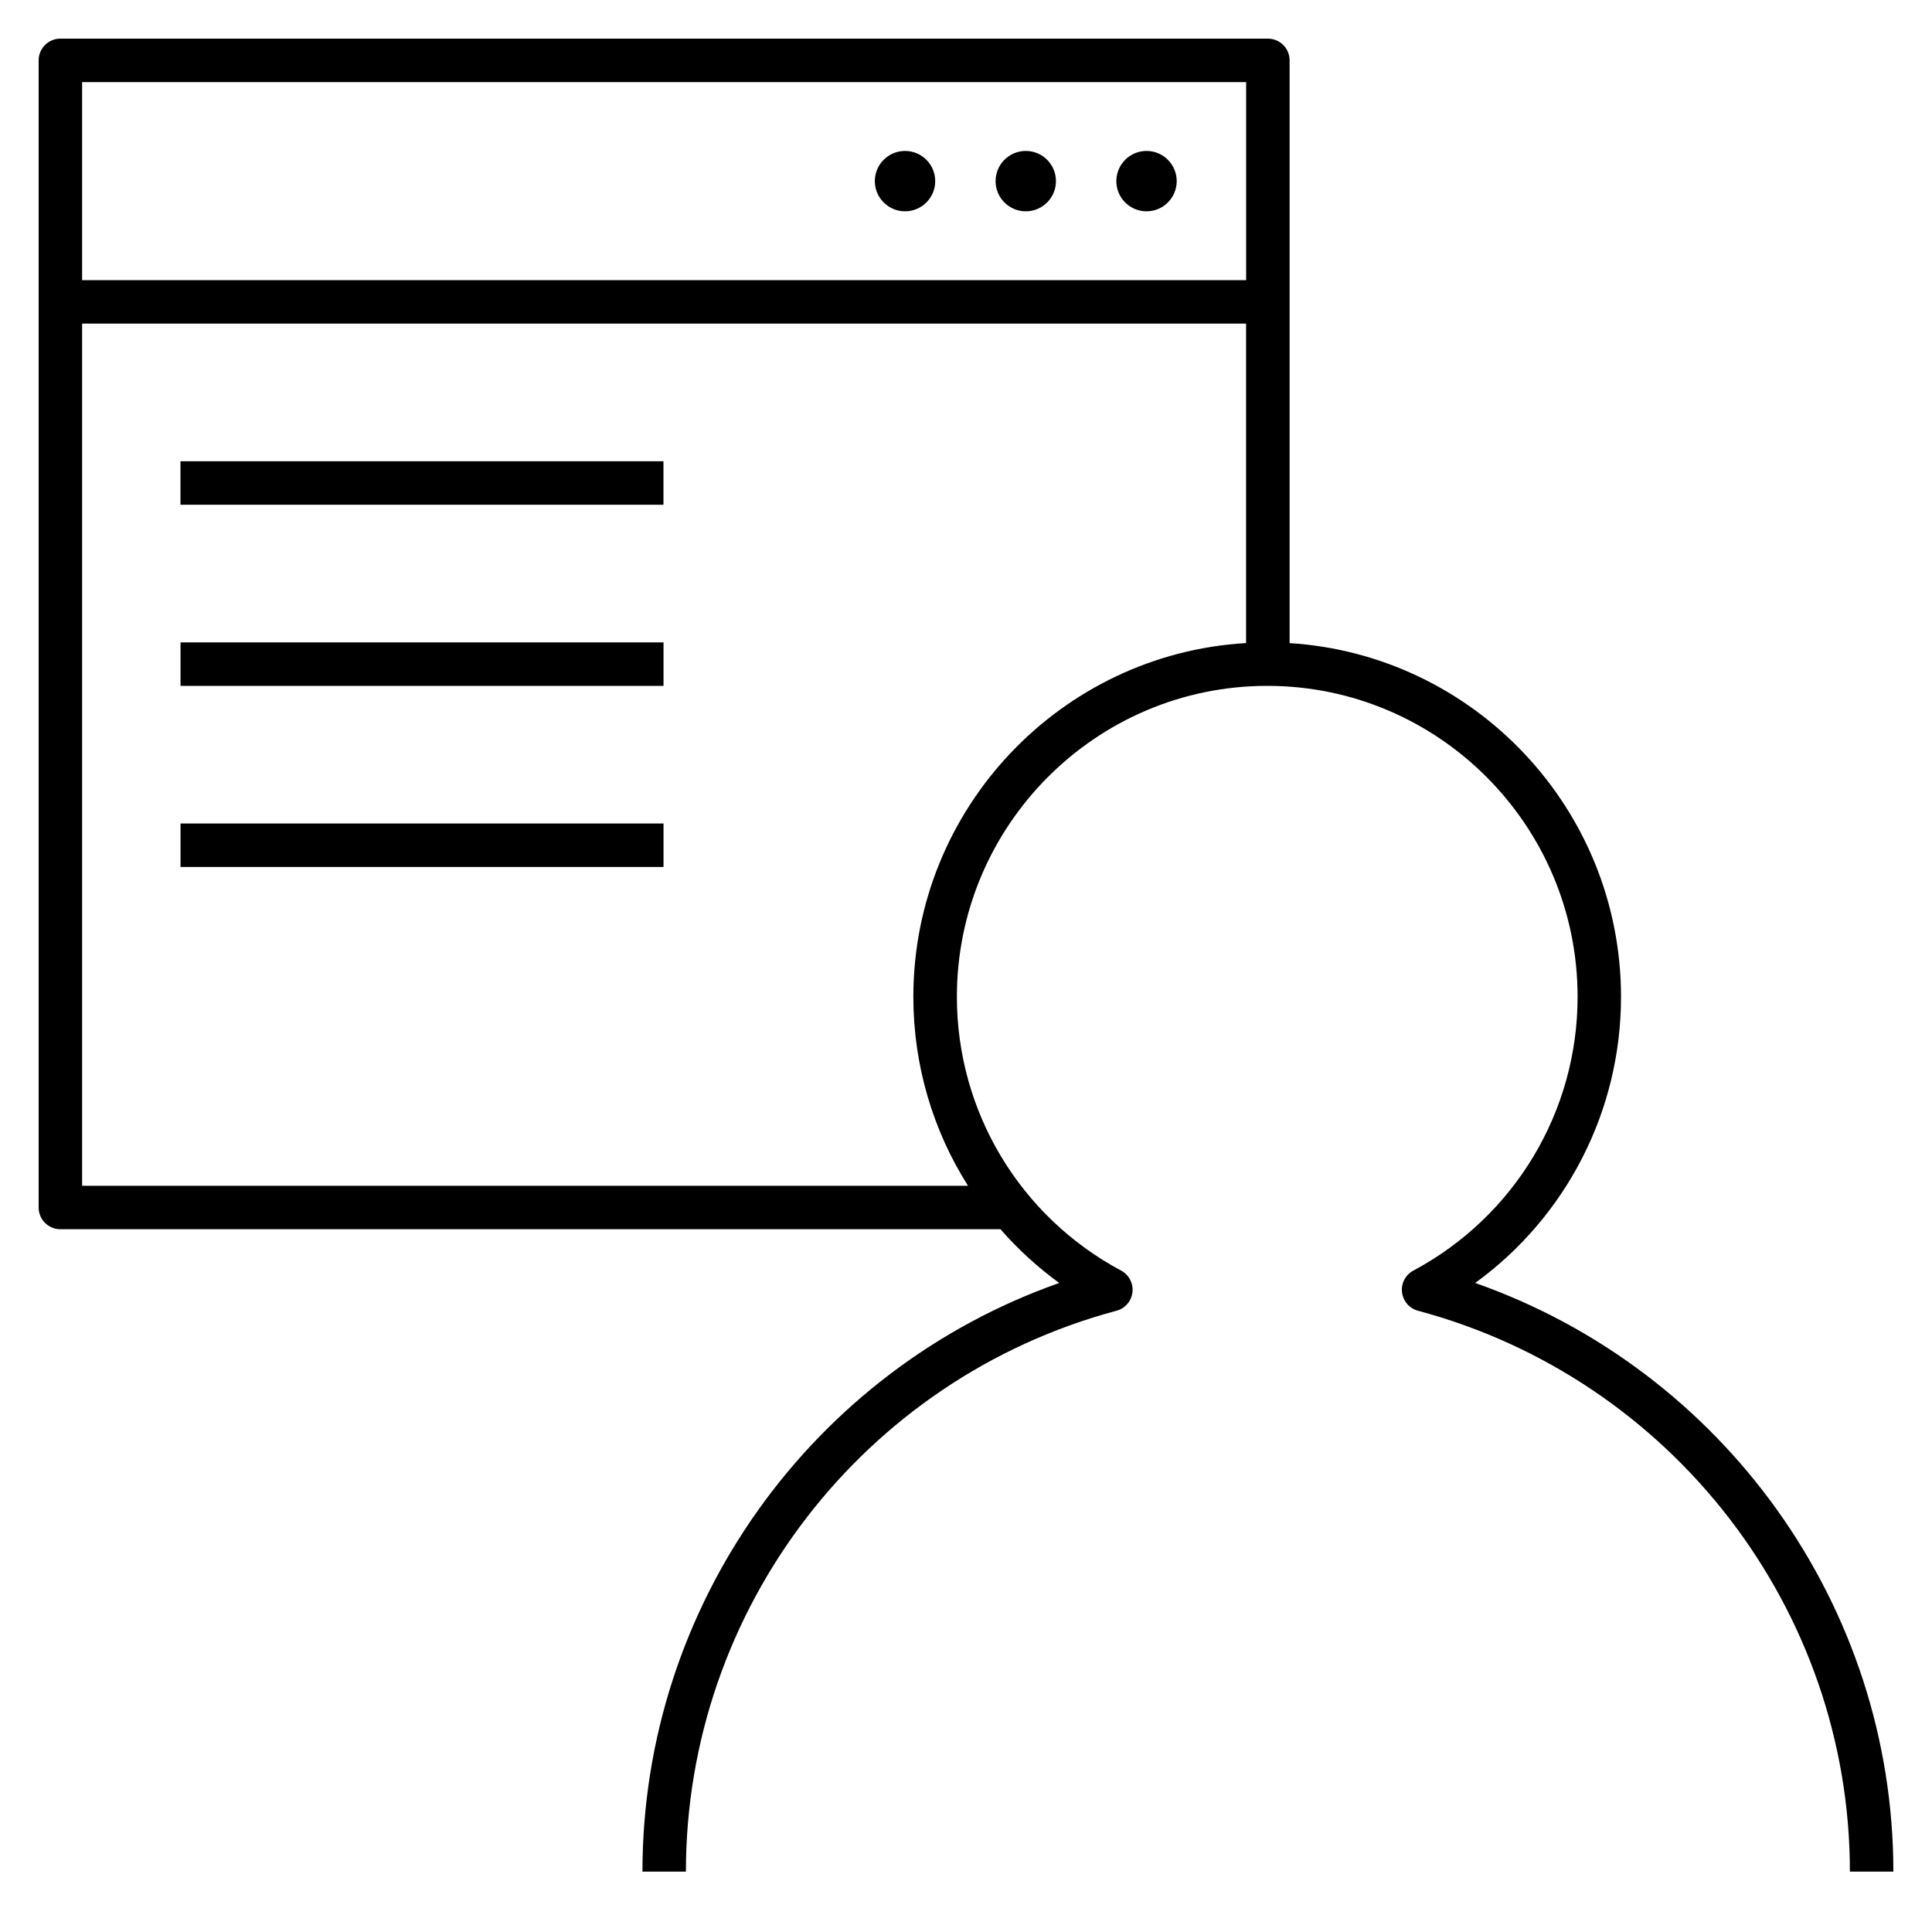
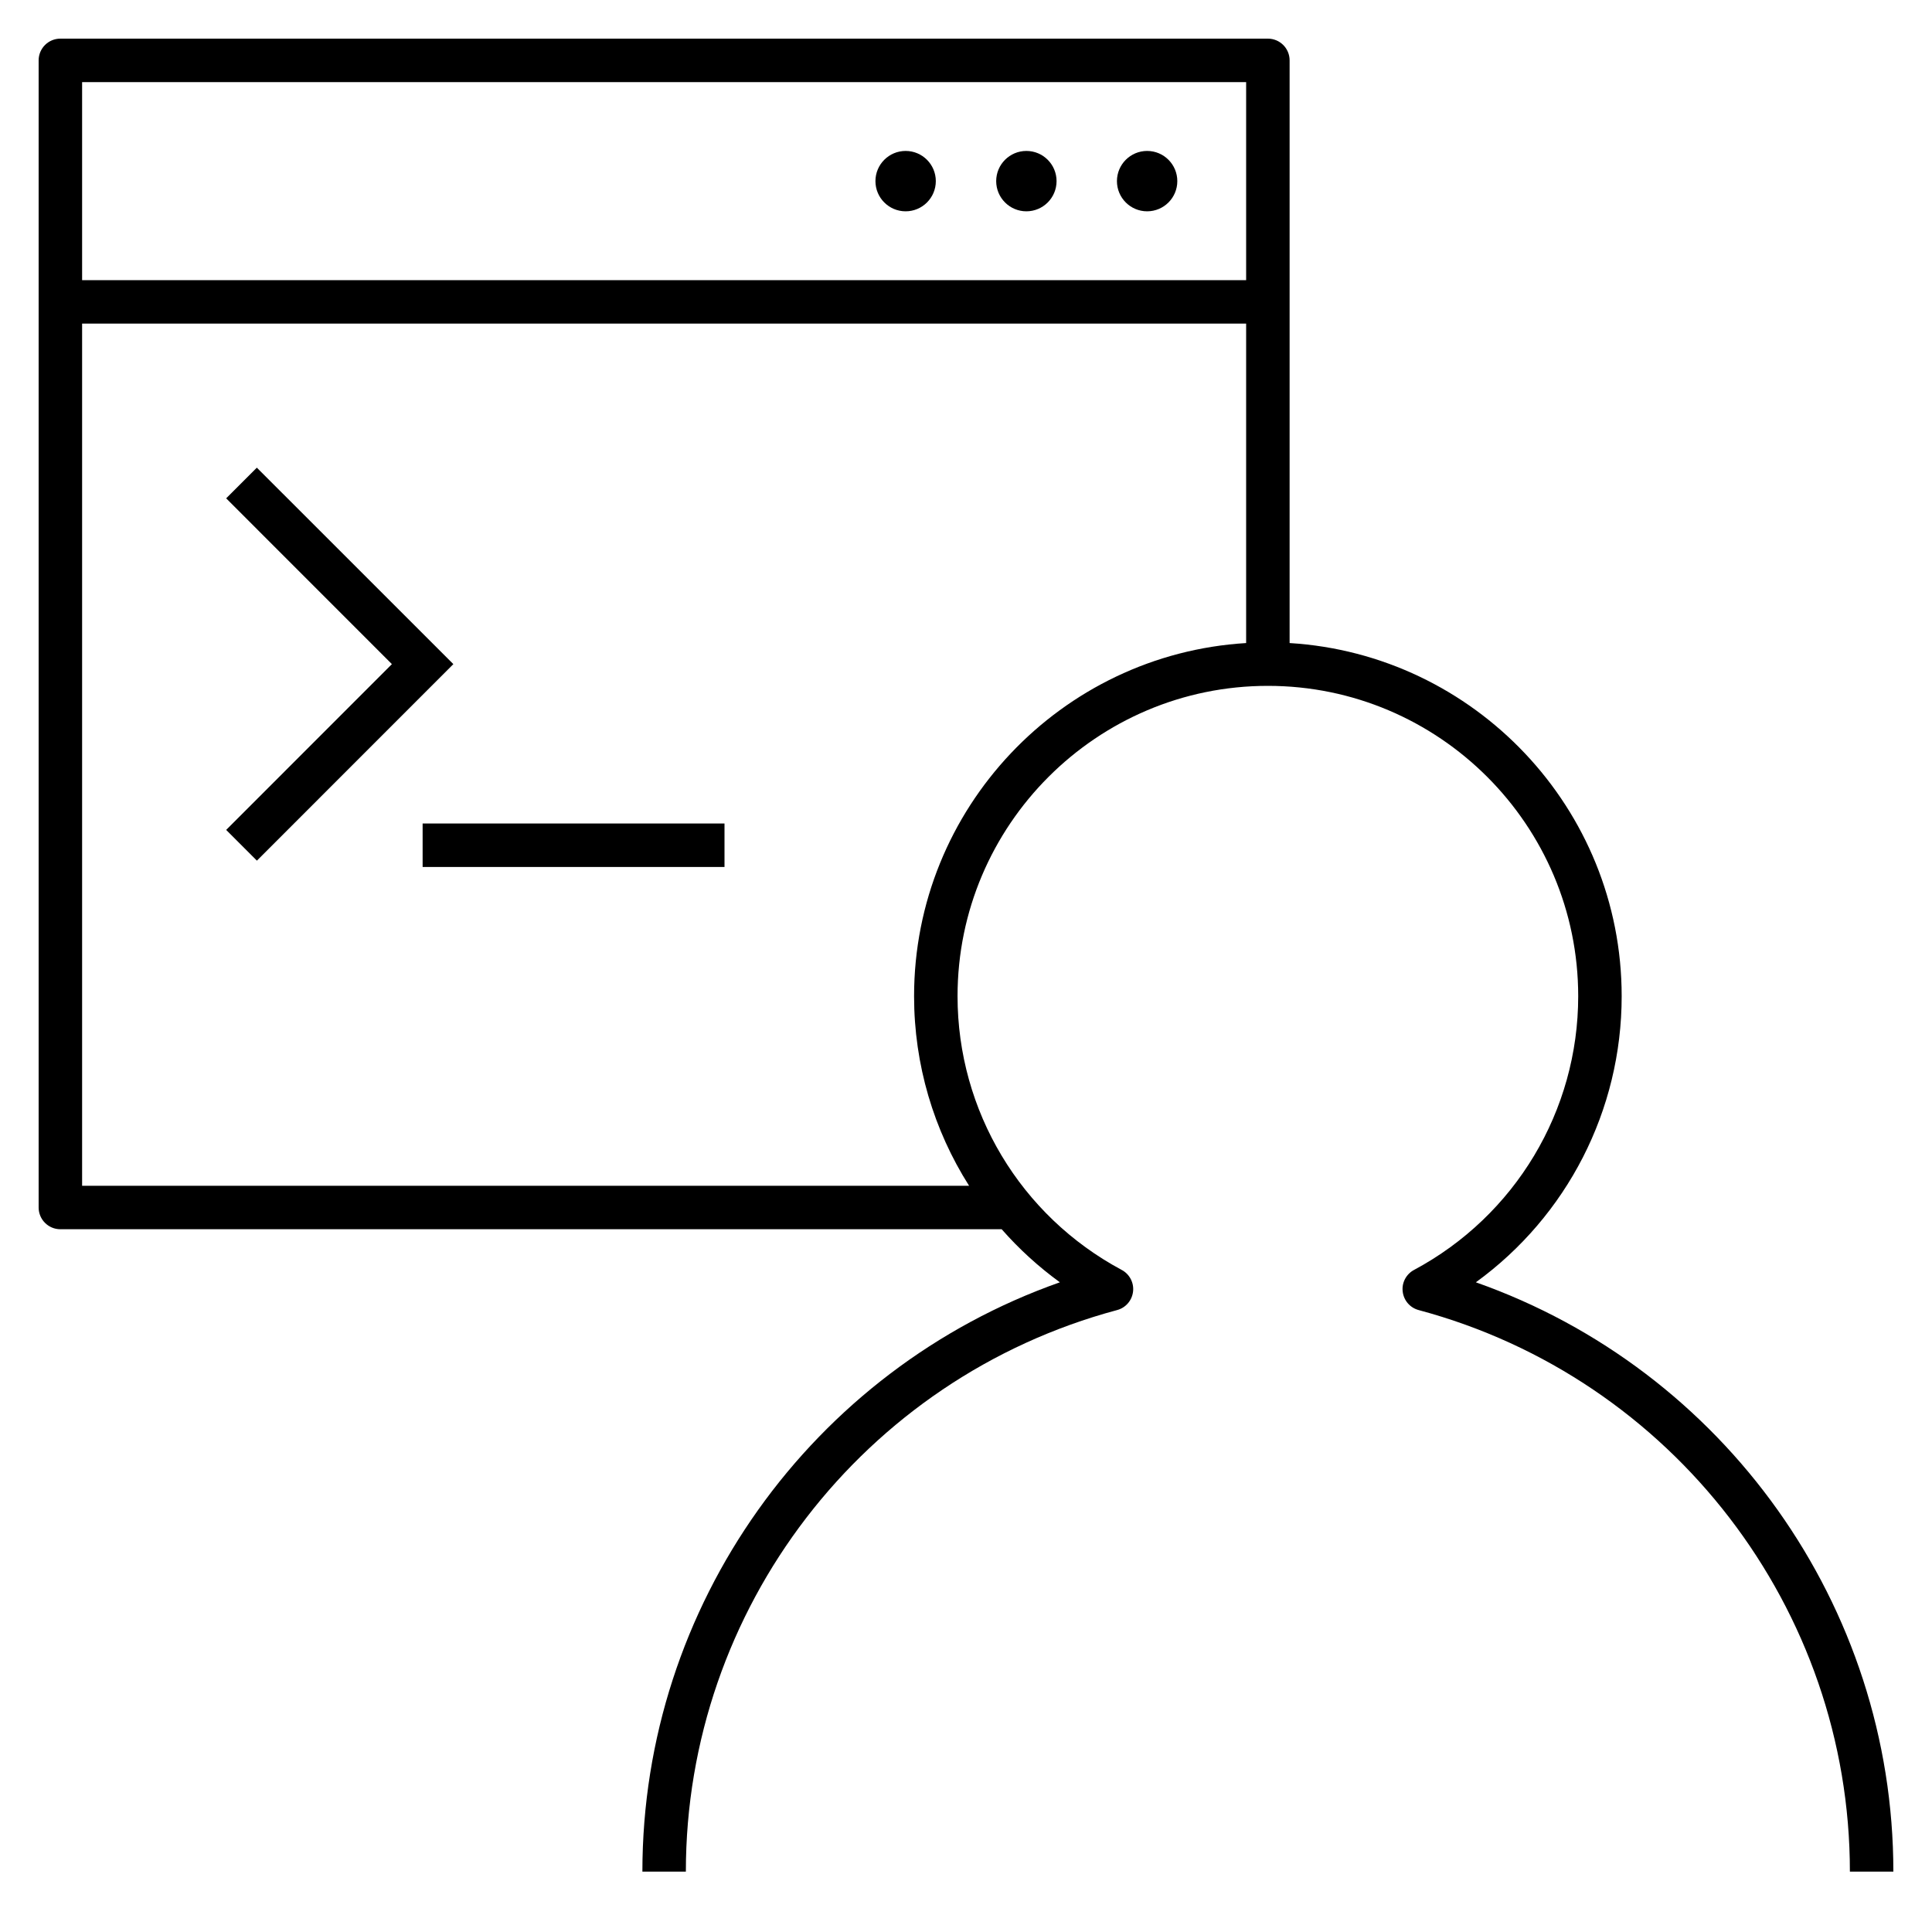
<svg xmlns="http://www.w3.org/2000/svg" version="1.1" id="Layer_1" x="0px" y="0px" viewBox="0 0 32 32" style="enable-background:new 0 0 32 32;" xml:space="preserve">
-   <path id="web--developer_1_" d="M19.49,3c0,0.276-0.224,0.5-0.5,0.5s-0.5-0.224-0.5-0.5s0.224-0.5,0.5-0.5S19.49,2.724,19.49,3z   M16.99,2.5c-0.276,0-0.5,0.224-0.5,0.5s0.224,0.5,0.5,0.5s0.5-0.224,0.5-0.5S17.266,2.5,16.99,2.5z M14.99,2.5  c-0.276,0-0.5,0.224-0.5,0.5s0.224,0.5,0.5,0.5s0.5-0.224,0.5-0.5S15.266,2.5,14.99,2.5z M31.36,31h-0.72  c0-4.341-2.941-8.161-7.153-9.29c-0.144-0.038-0.248-0.159-0.265-0.307c-0.018-0.146,0.058-0.289,0.188-0.358  c1.678-0.898,2.72-2.636,2.72-4.534c0-2.84-2.306-5.151-5.14-5.151c-2.835,0-5.141,2.311-5.141,5.151  c0,1.898,1.042,3.636,2.72,4.534c0.13,0.069,0.205,0.212,0.188,0.358c-0.017,0.147-0.121,0.269-0.265,0.307  c-4.199,1.125-7.131,4.945-7.131,9.29h-0.72c0-4.402,2.801-8.304,6.903-9.75c-0.359-0.261-0.686-0.561-0.973-0.89H1  c-0.199,0-0.36-0.161-0.36-0.36V1c0-0.199,0.161-0.36,0.36-0.36h20c0.199,0,0.36,0.161,0.36,0.36v9.652  c3.059,0.192,5.489,2.747,5.489,5.859c0,1.893-0.909,3.645-2.415,4.739C28.55,22.698,31.36,26.6,31.36,31z M1.36,19.64h14.673  c-0.582-0.919-0.905-1.999-0.905-3.129c0-3.12,2.442-5.679,5.511-5.86V5.36H1.36V19.64z M1.36,4.64h19.28V1.36H1.36V4.64z   M10.99,14.36h-8v-0.72h8V14.36z M10.99,11.36h-8v-0.72h8V11.36z M10.989,8.36h-8V7.64h8V8.36z" />
+   <path id="web--developer_00000048482210920810834670000003432370706082419375_" d="M16.5,3c0-0.276,0.224-0.5,0.5-0.5  s0.5,0.224,0.5,0.5S17.276,3.5,17,3.5S16.5,3.276,16.5,3z M15,3.5c0.276,0,0.5-0.224,0.5-0.5S15.276,2.5,15,2.5S14.5,2.724,14.5,3  S14.724,3.5,15,3.5z M19,3.5c0.276,0,0.5-0.224,0.5-0.5S19.276,2.5,19,2.5S18.5,2.724,18.5,3S18.724,3.5,19,3.5z M31.36,31h-0.72  c0-4.35-2.937-8.174-7.142-9.301c-0.143-0.038-0.248-0.159-0.265-0.307c-0.018-0.146,0.058-0.289,0.188-0.358  c1.677-0.898,2.719-2.636,2.719-4.534c0-2.834-2.306-5.14-5.14-5.14s-5.14,2.306-5.14,5.14c0,1.898,1.042,3.636,2.719,4.534  c0.13,0.069,0.205,0.212,0.188,0.358c-0.017,0.147-0.121,0.269-0.265,0.307C14.297,22.826,11.36,26.65,11.36,31h-0.72  c0-4.407,2.806-8.313,6.915-9.761c-0.356-0.259-0.679-0.554-0.964-0.879H1c-0.199,0-0.36-0.161-0.36-0.36V1  c0-0.199,0.161-0.36,0.36-0.36h20c0.199,0,0.36,0.161,0.36,0.36v9.651c3.063,0.187,5.5,2.739,5.5,5.849  c0,1.893-0.908,3.645-2.415,4.739C28.554,22.687,31.36,26.593,31.36,31z M1.36,1.36v3.28h19.28V1.36H1.36z M20.64,10.651V5.36H1.36  v14.28h14.691c-0.585-0.922-0.911-2.005-0.911-3.14C15.14,13.39,17.576,10.837,20.64,10.651z M7,14.36h5v-0.72H7V14.36z   M4.254,7.746L3.746,8.254L6.491,11l-2.745,2.746l0.509,0.509L7.509,11L4.254,7.746z" />
  <rect id="_Transparent_Rectangle" style="fill:none;" width="32" height="32" />
</svg>
